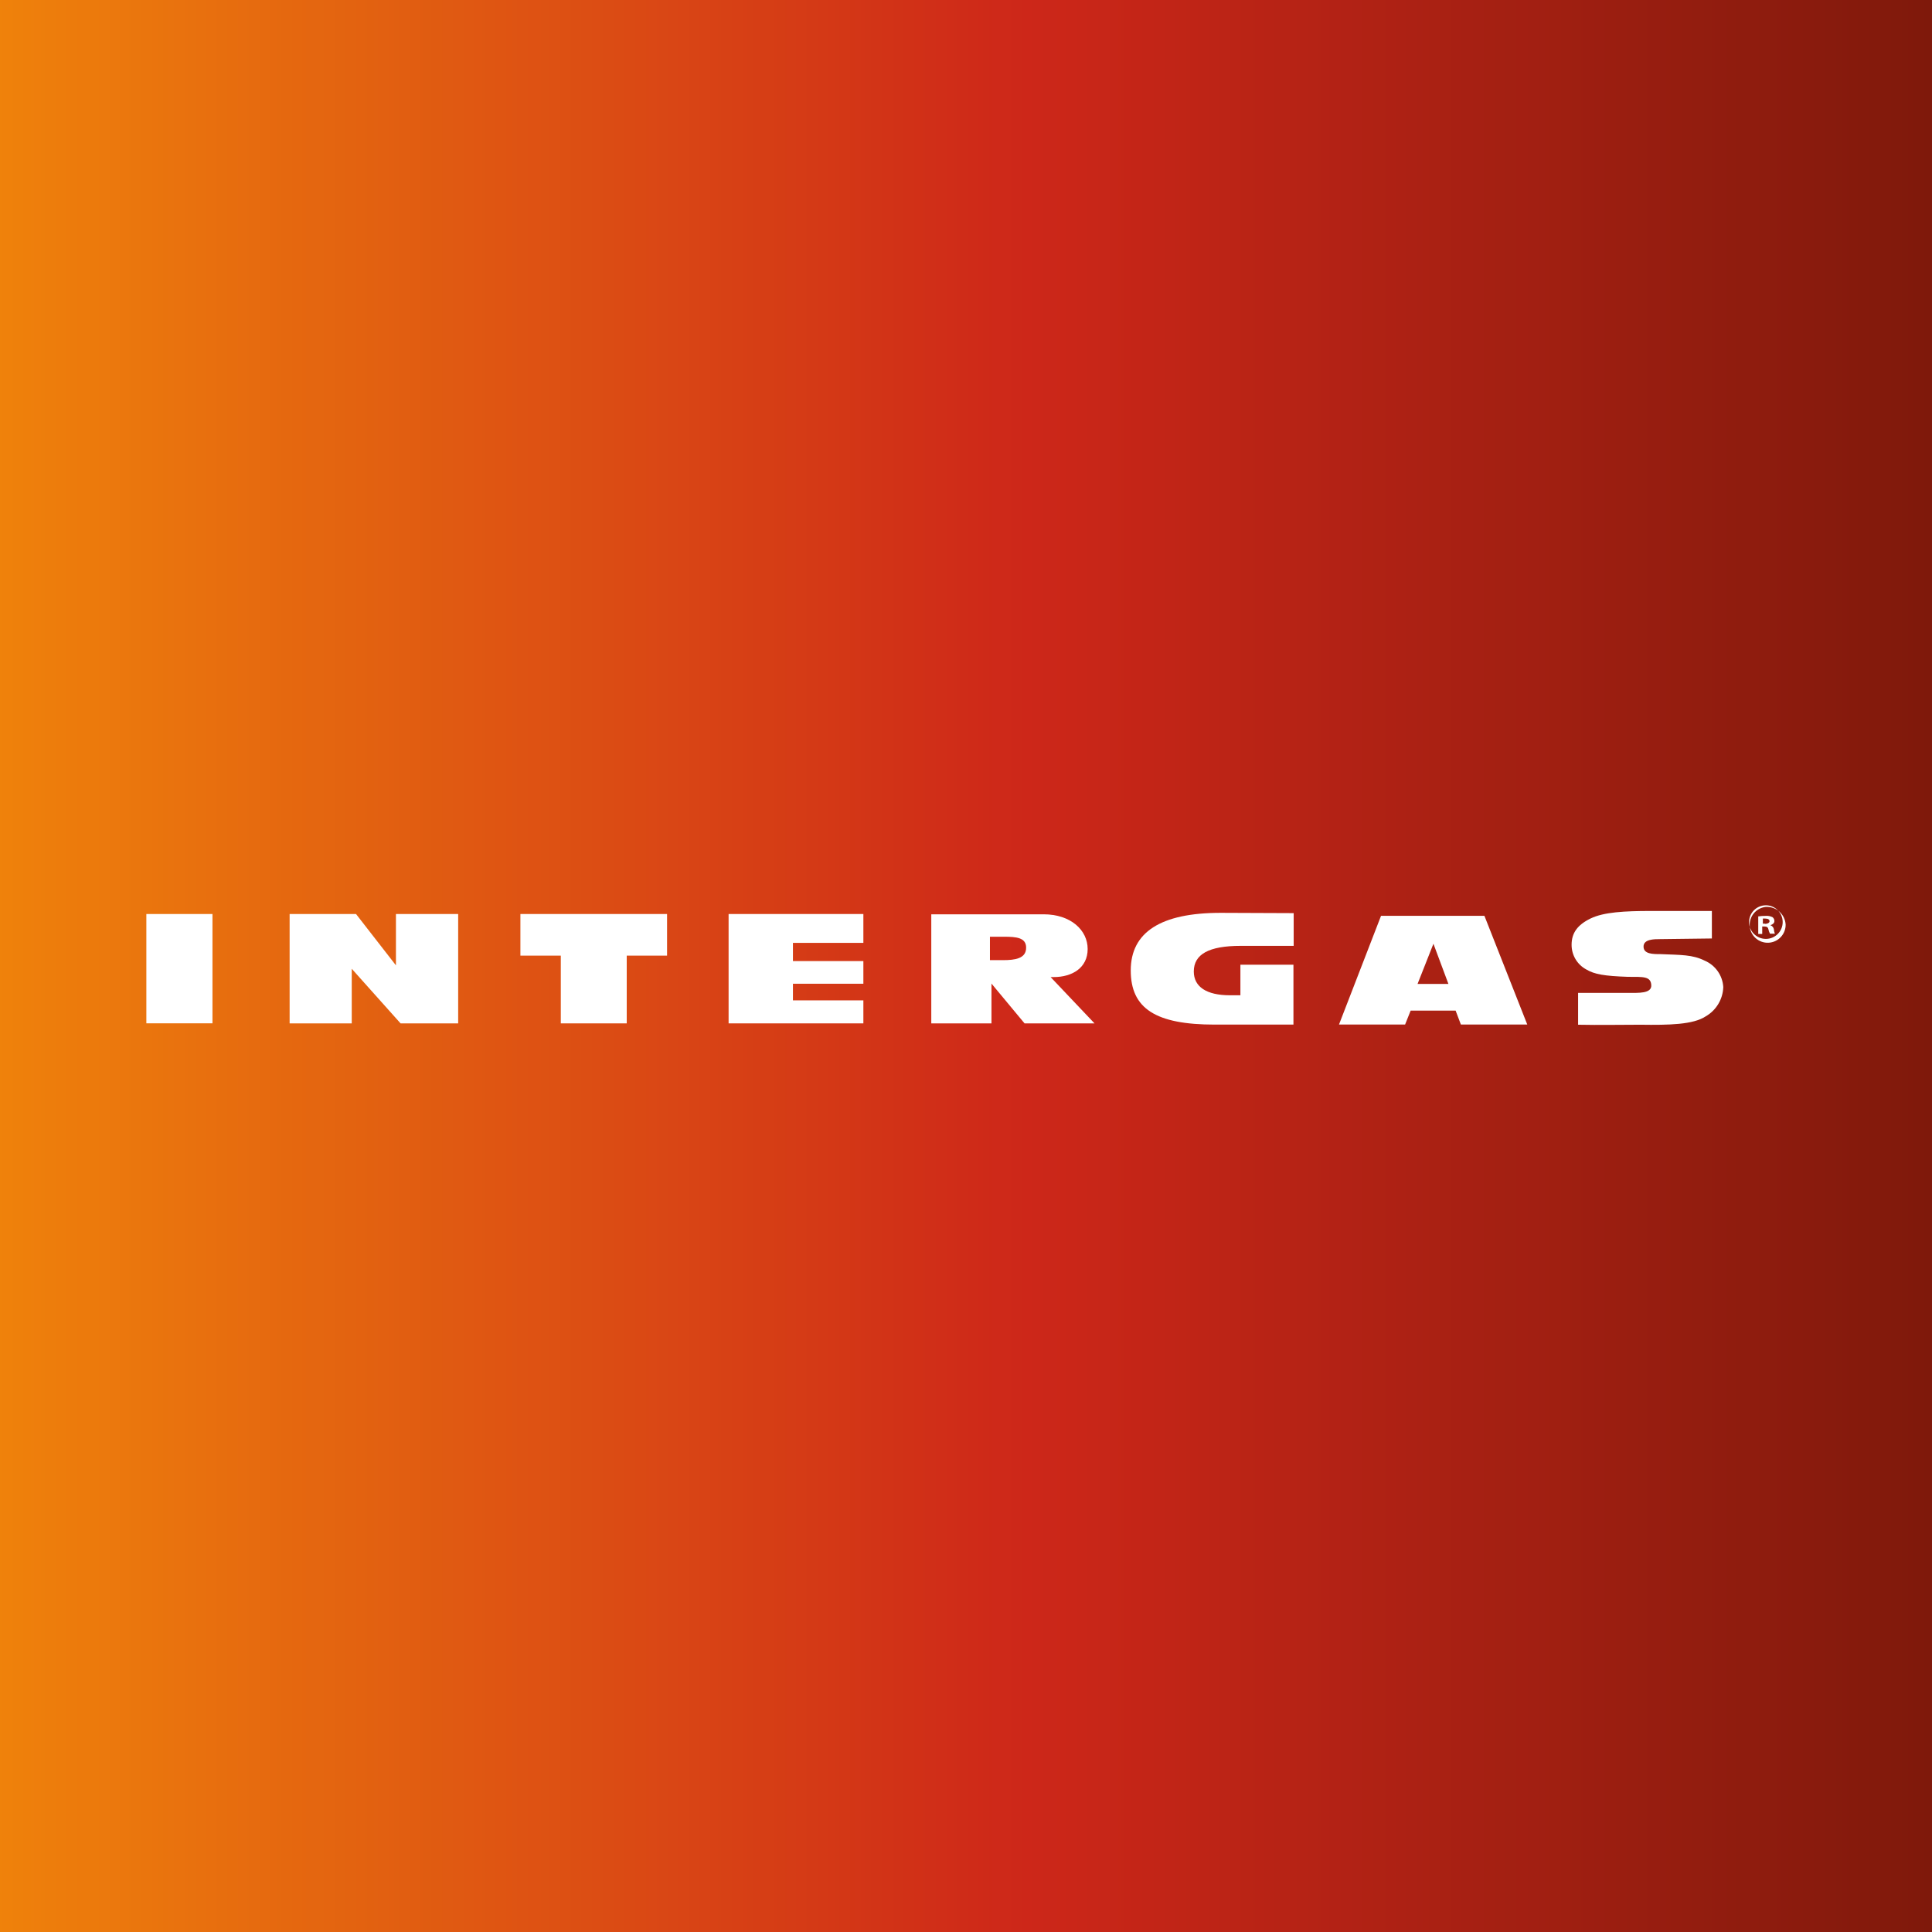
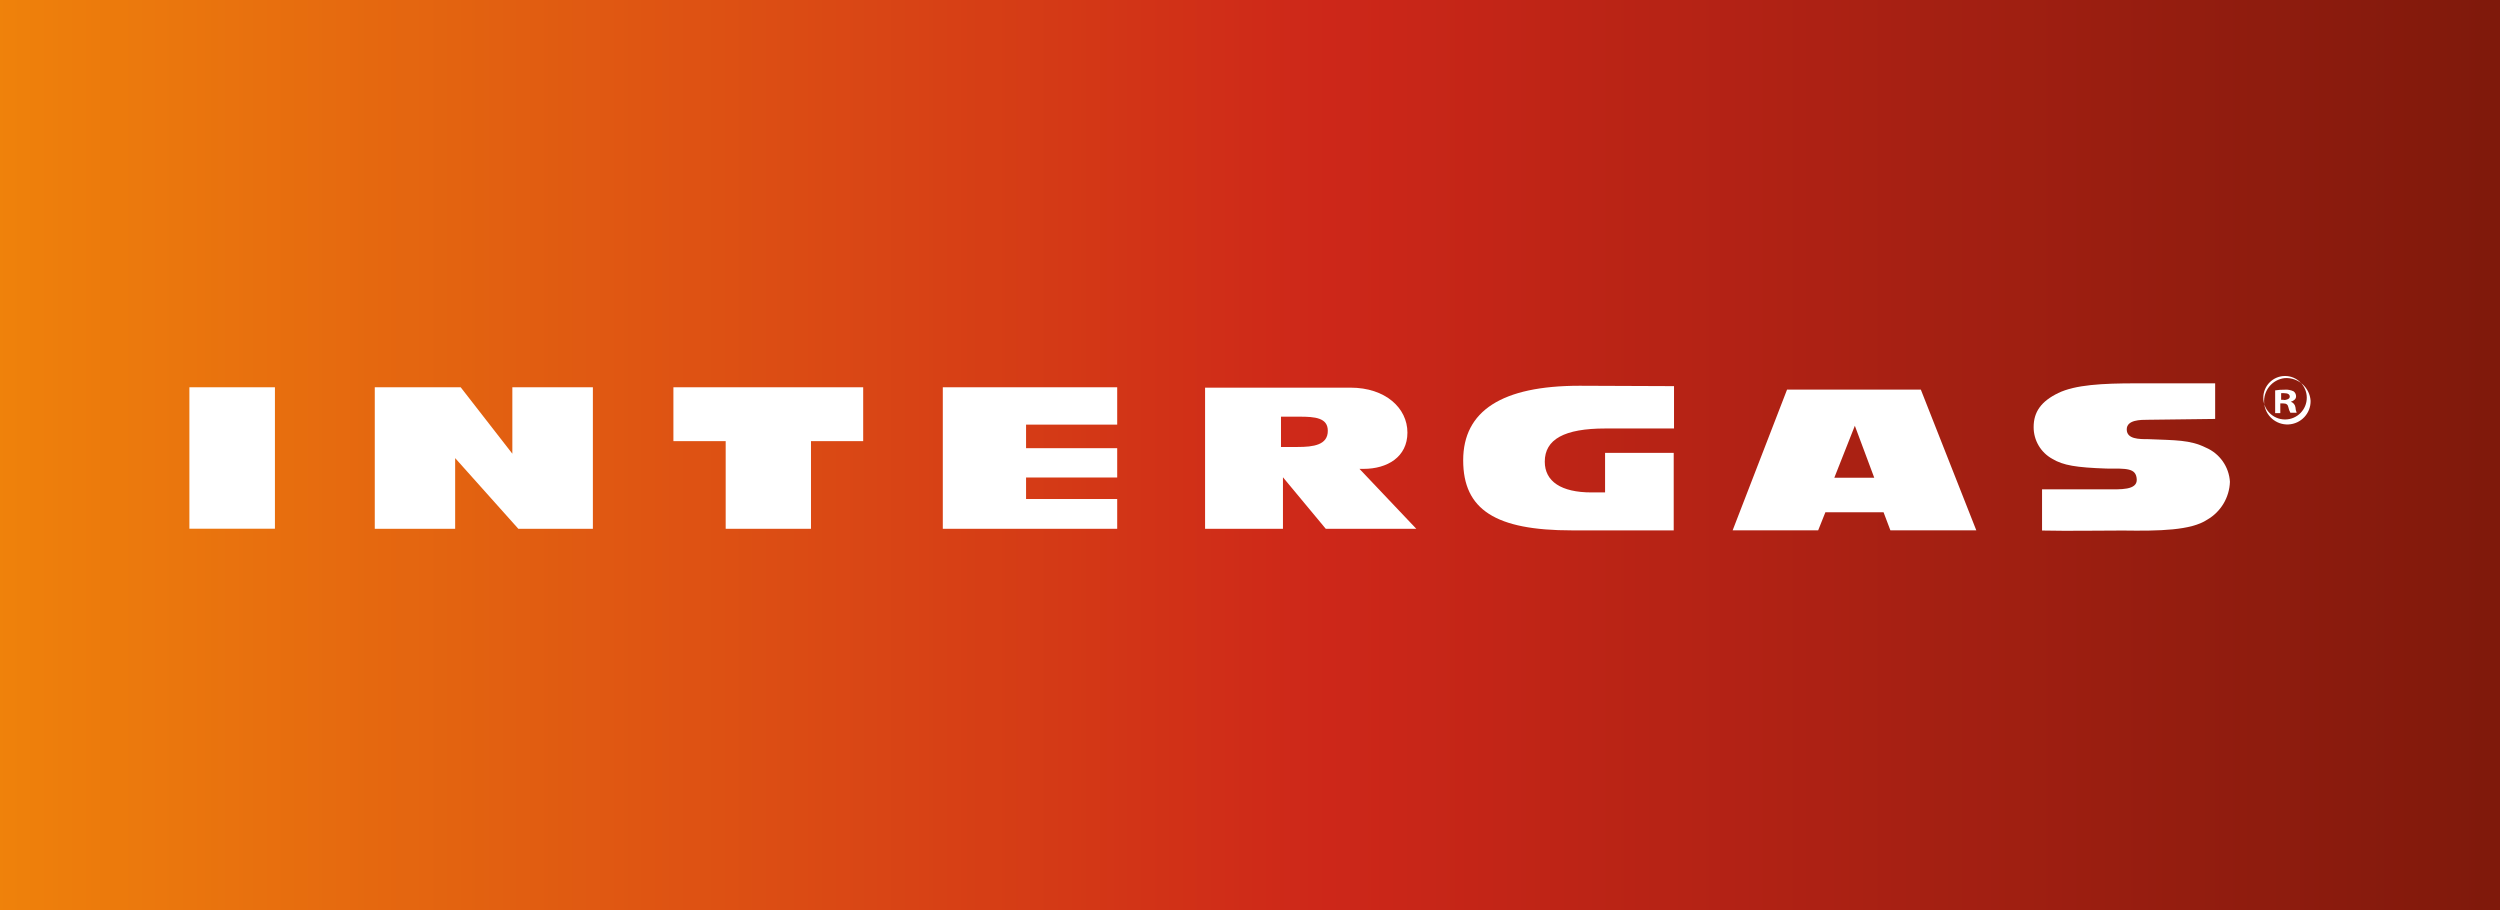
- <svg xmlns="http://www.w3.org/2000/svg" width="330" height="330" viewBox="0 0 330 330">
+ <svg xmlns="http://www.w3.org/2000/svg" width="330" height="120" viewBox="0 105 330 120">
  <defs>
    <style>.a{opacity:0.95;}.b{fill:url(#a);}.c{fill:#fff;}</style>
    <linearGradient id="a" x1="153.41" y1="70.5" x2="154.83" y2="70.5" gradientTransform="translate(35849.03 15832.35) rotate(180) scale(231.53 222.23)" gradientUnits="userSpaceOnUse">
      <stop offset="0" stop-color="#790f00" />
      <stop offset="0.47" stop-color="#cc1d0f" />
      <stop offset="1" stop-color="#ef7d00" />
    </linearGradient>
  </defs>
  <g class="a">
    <rect class="b" width="330" height="330" />
  </g>
  <path class="c" d="M208.5,155.92c-10.24,0-15.36,3.31-15.36,9.84s4.29,9.25,14.35,9.25h13.44V164.78h-9.06V170h-1.79c-4,0-6.17-1.45-6.17-4.06,0-2.94,2.56-4.38,8-4.38h9.06v-5.59Z" />
  <path class="c" d="M60.81,156.12H49.47V174.8H60.08v-9.33l8.34,9.33h9.84V156.12H67.63v8.77Z" />
  <rect class="c" x="25" y="156.12" width="11.29" height="18.67" />
  <polygon class="c" points="124.45 174.8 147.47 174.8 147.47 170.87 135.44 170.87 135.44 168.03 147.47 168.03 147.47 164.16 135.44 164.16 135.44 161.05 147.47 161.05 147.47 156.12 124.45 156.12 124.45 174.8" />
  <polygon class="c" points="95.79 174.8 107.05 174.8 107.05 163.23 113.94 163.23 113.94 156.12 88.89 156.12 88.89 163.23 95.79 163.23 95.79 174.8" />
  <path class="c" d="M186.95,174.8l-7.5-7.91H180c3.1,0,5.78-1.55,5.78-4.79s-2.91-5.93-7.51-5.93h-19.2V174.8h10.28V168L175,174.8ZM171.3,164h-2.21v-4h2.42c2.06,0,3.76.14,3.76,1.86C175.28,163.74,173.37,164,171.3,164Z" />
  <path class="c" d="M253.55,156.43H235.89L228.71,175H240l.95-2.38h7.68l.9,2.38h11.34Zm-11.42,11.63,2.71-6.86,2.56,6.86Z" />
  <path class="c" d="M301.58,154.91a3.07,3.07,0,1,0,3.42,3,3.21,3.21,0,0,0-3.39-3Zm0,5.46a2.87,2.87,0,1,1,.09,0h-.09Z" />
  <path class="c" d="M303,158.77a.91.91,0,0,0-.61-.74h0c.41-.12.69-.37.69-.7a.81.81,0,0,0-.32-.67,2.24,2.24,0,0,0-1.16-.22,7.37,7.37,0,0,0-1.28.09v3H301v-1.28h.37c.42,0,.63.15.69.49a2.44,2.44,0,0,0,.27.74h.83A2.18,2.18,0,0,1,303,158.77Zm-1.52-1h-.37v-.87a2,2,0,0,1,.42,0c.49,0,.72.18.72.46S301.86,157.81,301.44,157.81Z" />
  <path class="c" d="M283.55,160.41c-1,0-2.83,0-2.82,1.28s1.6,1.28,2.88,1.28c3.55.15,5.48.08,7.55,1.11a5.25,5.25,0,0,1,3.19,4.52,6,6,0,0,1-3,5c-2.14,1.42-6.27,1.5-11.15,1.43-3.84,0-6.81.08-10.65,0v-5.44h8.6c1.69,0,4,.15,3.9-1.34s-1.34-1.4-4-1.4c-4-.14-5.71-.42-7.14-1.28a4.76,4.76,0,0,1-2.47-4.2c0-2,1-3.4,3.25-4.49s5.82-1.28,10.24-1.28h10.47v4.7Z" />
</svg>
